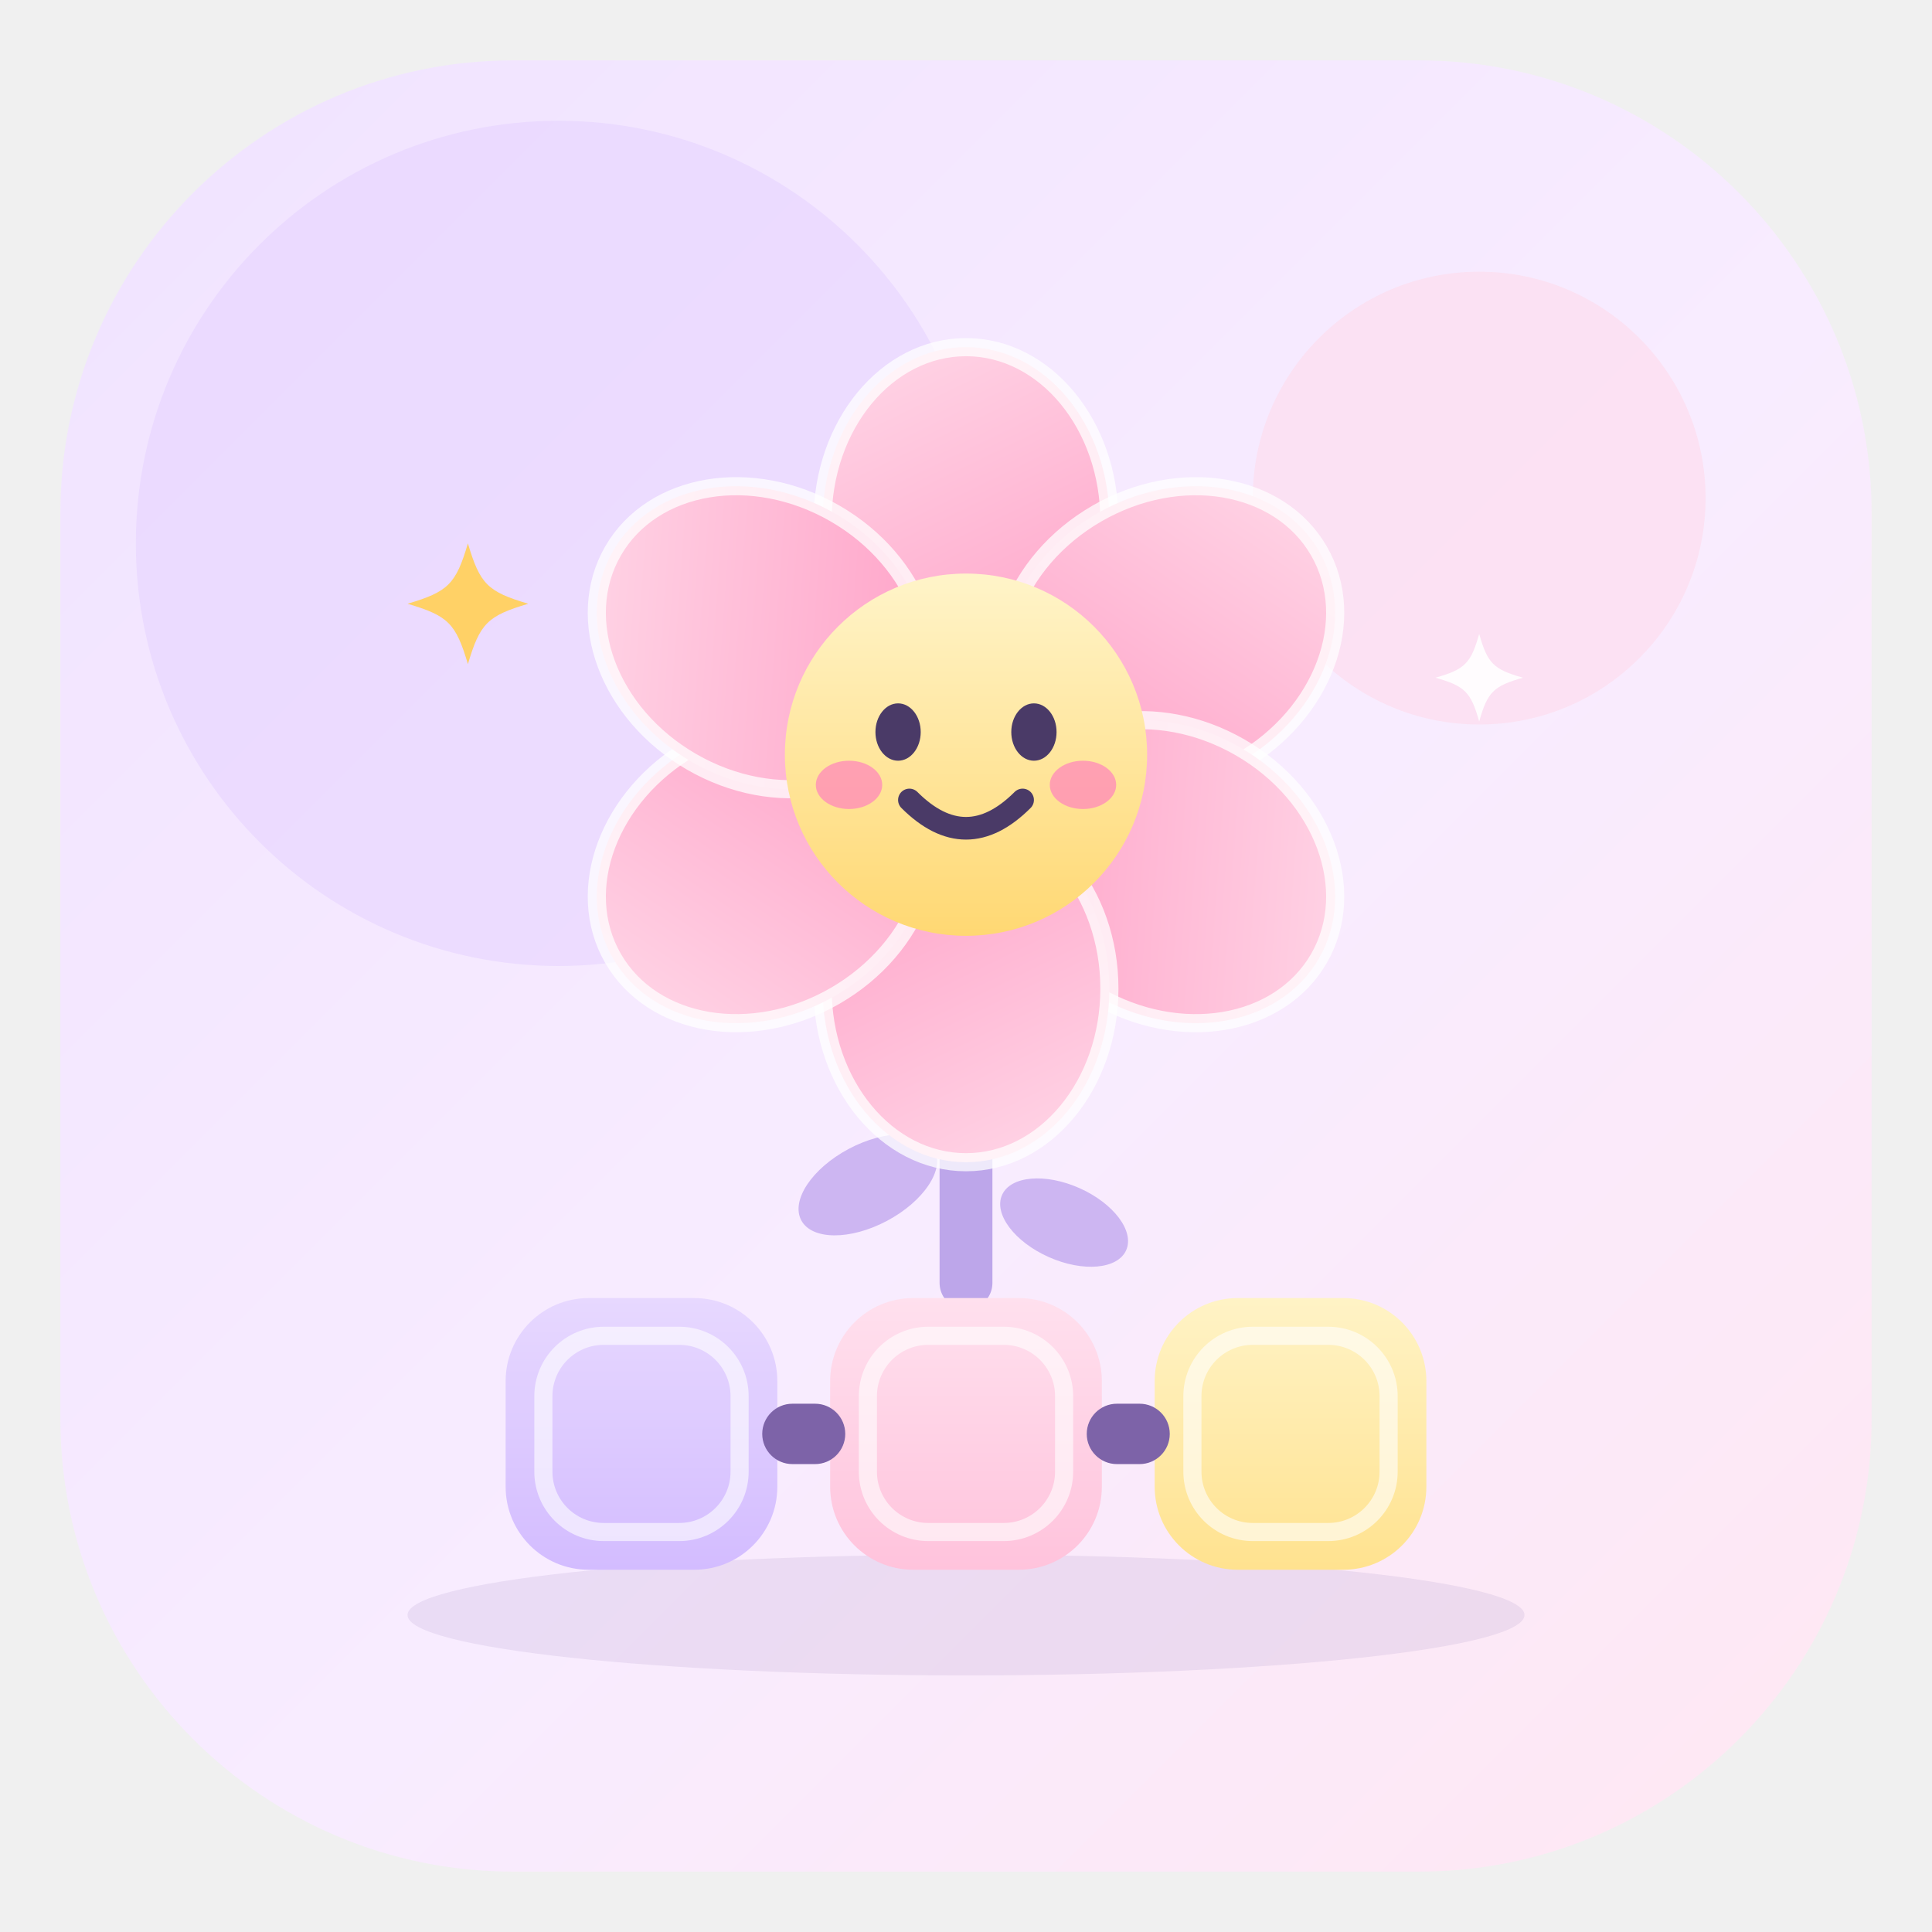
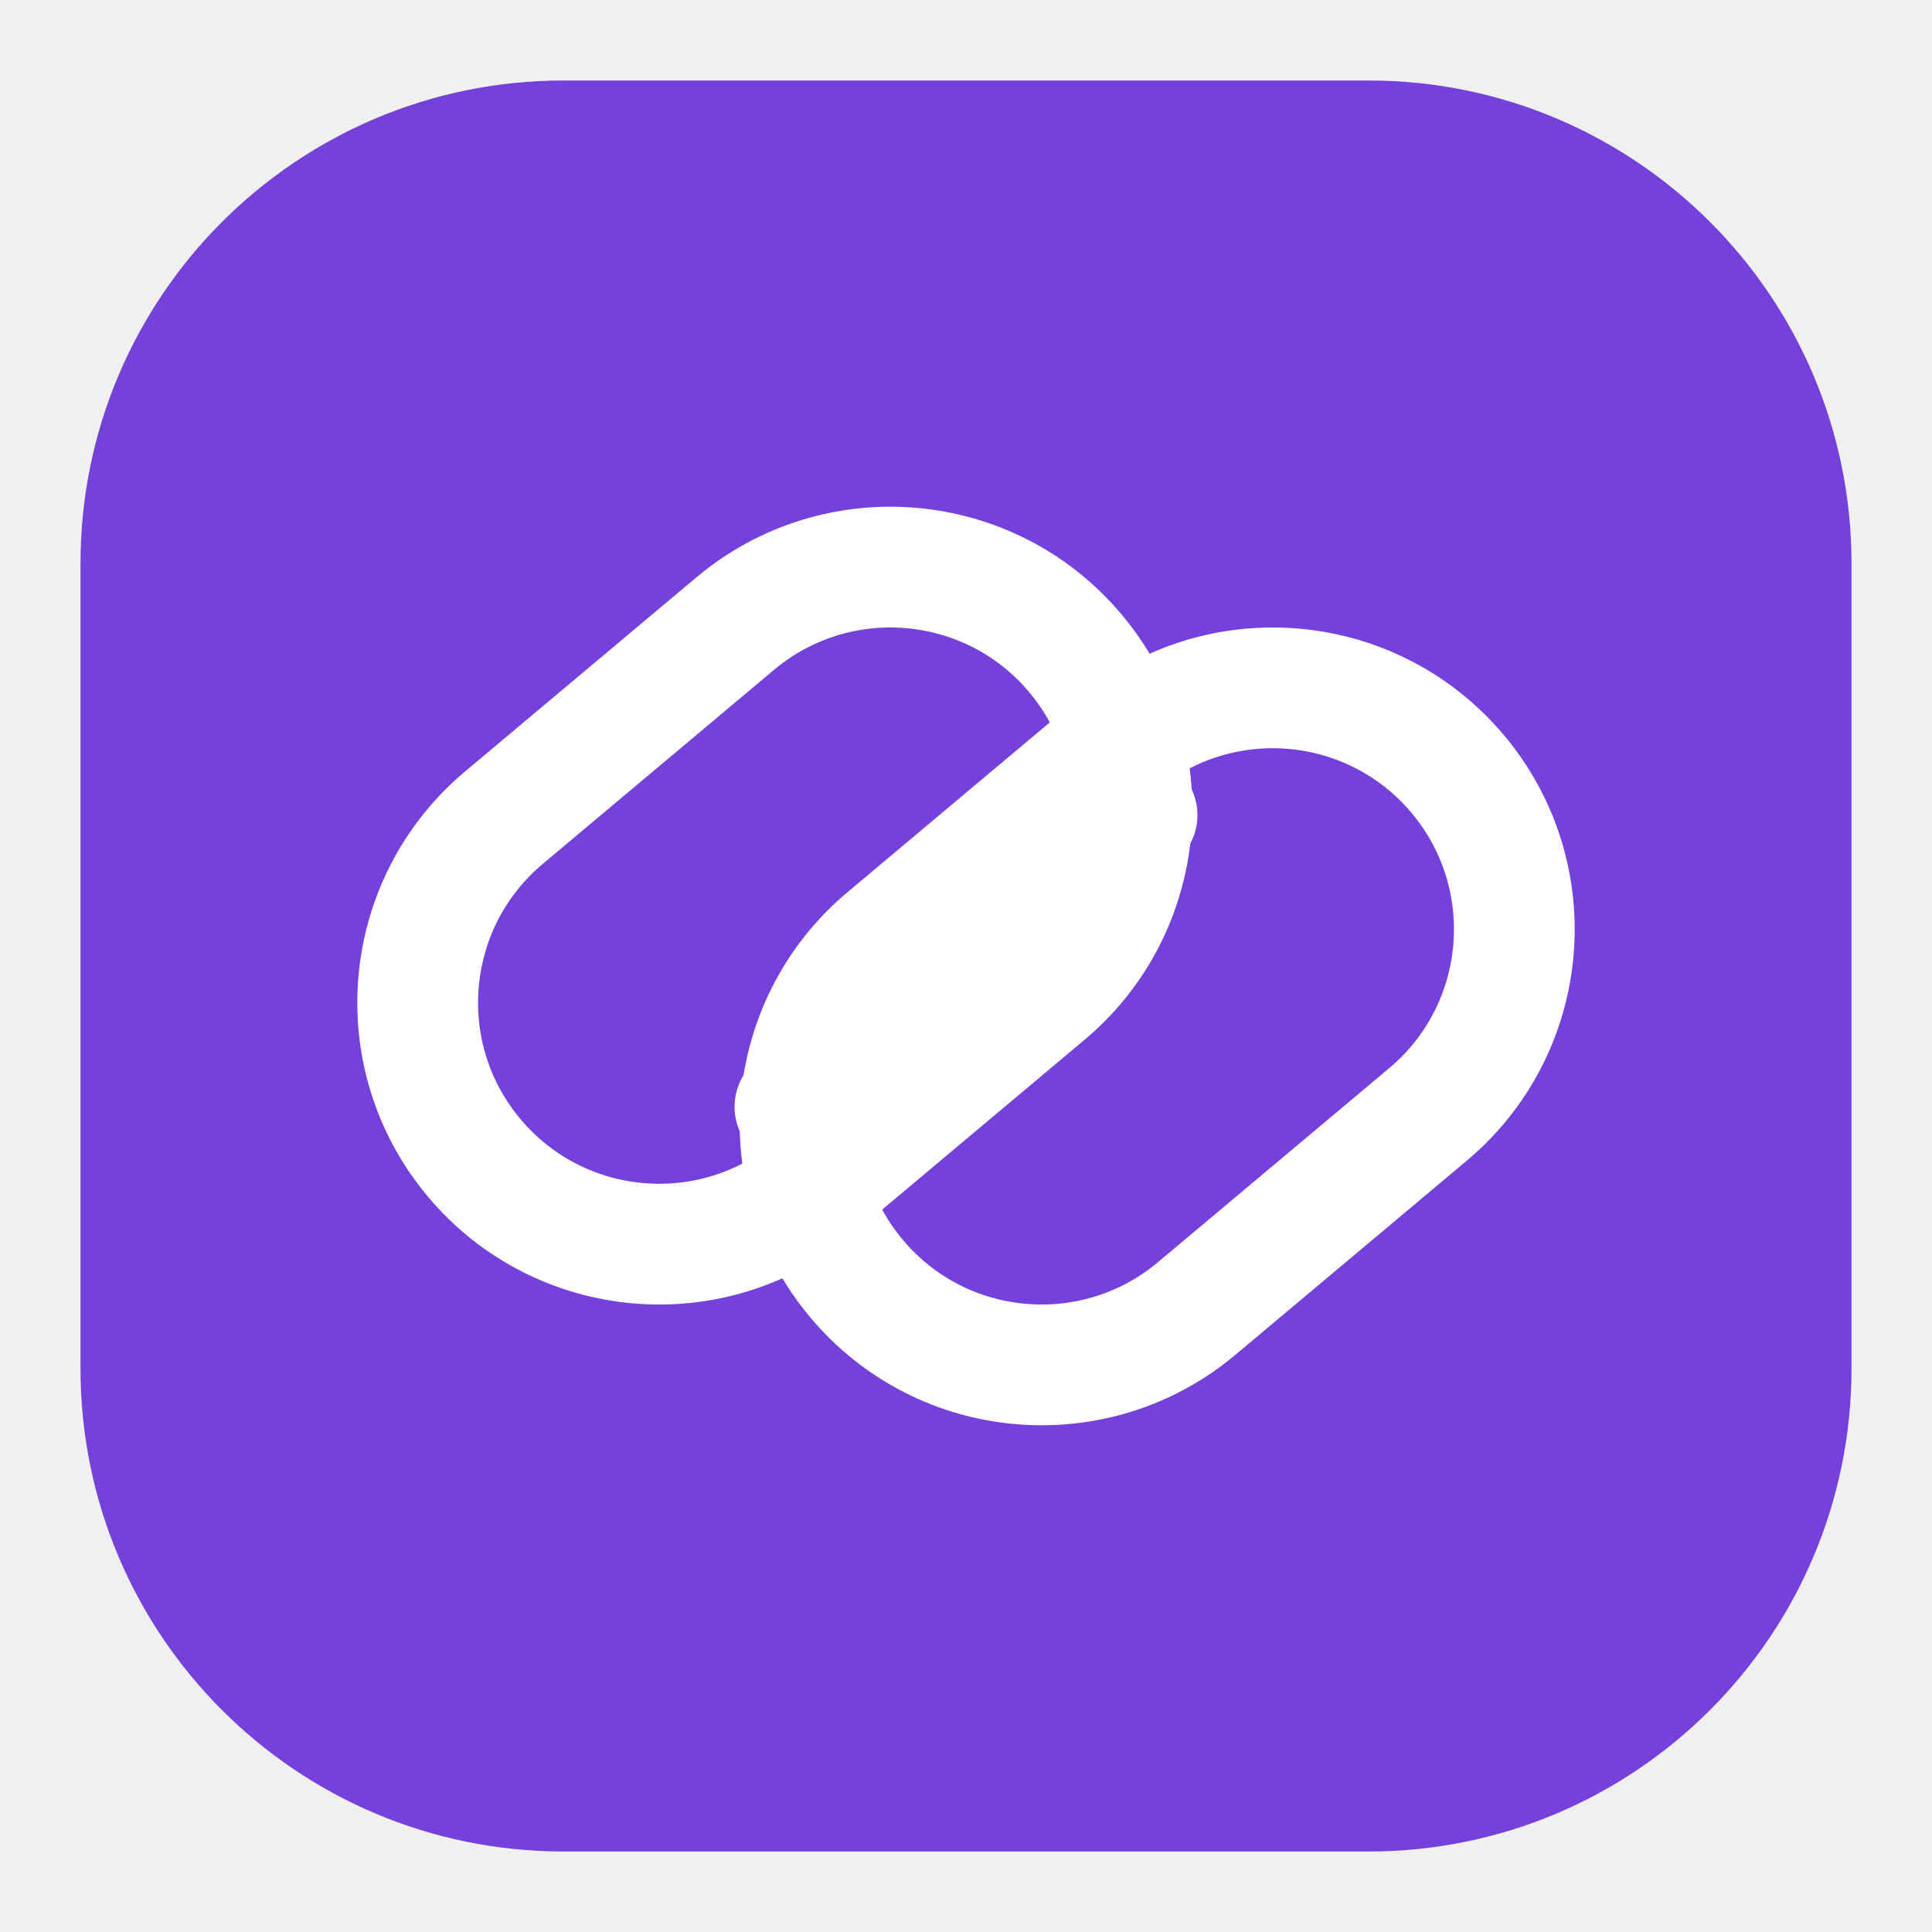
- <svg xmlns="http://www.w3.org/2000/svg" width="1024" height="1024" viewBox="0 0 256 256">
-   <defs>
-     <linearGradient id="bg" x1="0" y1="0" x2="1" y2="1">
-       <stop offset="0" stop-color="#f0e3ff" />
-       <stop offset="0.55" stop-color="#f8ecff" />
-       <stop offset="1" stop-color="#ffe7f2" />
-     </linearGradient>
-     <linearGradient id="petal" x1="0" y1="0" x2="0.4" y2="1">
-       <stop offset="0" stop-color="#ffd8e8" />
-       <stop offset="1" stop-color="#ffa8cb" />
-     </linearGradient>
-     <linearGradient id="face" x1="0" y1="0" x2="0" y2="1">
-       <stop offset="0" stop-color="#fff4c9" />
-       <stop offset="1" stop-color="#ffd873" />
-     </linearGradient>
-     <linearGradient id="tileA" x1="0" y1="0" x2="0" y2="1">
-       <stop offset="0" stop-color="#e7d8ff" />
-       <stop offset="1" stop-color="#d3bcff" />
-     </linearGradient>
-     <linearGradient id="tileB" x1="0" y1="0" x2="0" y2="1">
-       <stop offset="0" stop-color="#ffe0ee" />
-       <stop offset="1" stop-color="#ffc3dc" />
-     </linearGradient>
-     <linearGradient id="tileC" x1="0" y1="0" x2="0" y2="1">
-       <stop offset="0" stop-color="#fff3c6" />
-       <stop offset="1" stop-color="#ffe28f" />
-     </linearGradient>
-   </defs>
-   <rect x="8" y="8" width="240" height="240" rx="60" fill="url(#bg)" />
-   <circle cx="74" cy="72" r="56" fill="#e4d0ff" opacity="0.5" />
-   <circle cx="196" cy="66" r="30" fill="#ffd9e9" opacity="0.55" />
-   <path d="M62 72 C63.6 77.4 64.6 78.4 70 80 C64.6 81.6 63.6 82.6 62 88 C60.4 82.6 59.4 81.6 54 80 C59.4 78.4 60.4 77.4 62 72 Z" fill="#ffd166" />
-   <path d="M196 84 C197.1 87.9 197.9 88.7 201.8 89.8 C197.9 90.9 197.1 91.7 196 95.6 C194.9 91.7 194.1 90.9 190.2 89.8 C194.1 88.7 194.9 87.9 196 84 Z" fill="#ffffff" opacity="0.9" />
-   <path d="M128 146 C128 155 128 161 128 170" fill="none" stroke="#bda6ea" stroke-width="7" stroke-linecap="round" />
-   <ellipse cx="115" cy="157" rx="10" ry="5.4" fill="#cdb6f2" transform="rotate(-28 115 157)" />
-   <ellipse cx="141" cy="162" rx="9" ry="5" fill="#cdb6f2" transform="rotate(24 141 162)" />
-   <g transform="translate(128 100)">
-     <g fill="url(#petal)" stroke="#ffffff" stroke-width="2.4" stroke-opacity="0.75">
-       <ellipse cx="0" cy="-31" rx="19" ry="23" />
-       <ellipse cx="0" cy="-31" rx="19" ry="23" transform="rotate(60)" />
-       <ellipse cx="0" cy="-31" rx="19" ry="23" transform="rotate(120)" />
-       <ellipse cx="0" cy="-31" rx="19" ry="23" transform="rotate(180)" />
-       <ellipse cx="0" cy="-31" rx="19" ry="23" transform="rotate(240)" />
-       <ellipse cx="0" cy="-31" rx="19" ry="23" transform="rotate(300)" />
-     </g>
-     <circle cx="0" cy="0" r="24" fill="url(#face)" />
-     <ellipse cx="-15.5" cy="4" rx="4.4" ry="3.2" fill="#ff8fb8" opacity="0.8" />
-     <ellipse cx="15.5" cy="4" rx="4.4" ry="3.2" fill="#ff8fb8" opacity="0.8" />
-     <ellipse cx="-9" cy="-3" rx="3" ry="3.8" fill="#4a3a67" />
-     <ellipse cx="9" cy="-3" rx="3" ry="3.8" fill="#4a3a67" />
-     <path d="M-7.5 6 Q0 13.5 7.5 6" fill="none" stroke="#4a3a67" stroke-width="3" stroke-linecap="round" />
+ <svg xmlns="http://www.w3.org/2000/svg" width="192" height="192" viewBox="0 0 192 192">
+   <rect x="8" y="8" width="176" height="176" rx="48" fill="#7541dc" />
+   <g fill="none" stroke="#fff" stroke-width="12" stroke-linecap="round">
+     <rect x="38" y="66" width="78" height="48" rx="24" transform="rotate(-40 77 90)" />
+     <rect x="76" y="78" width="78" height="48" rx="24" transform="rotate(-40 115 102)" />
+     <path d="m79 110 34-29" />
  </g>
-   <ellipse cx="128" cy="214" rx="74" ry="8" fill="#7d63a8" opacity="0.12" />
-   <g>
-     <rect x="67" y="172" width="36" height="36" rx="11" fill="url(#tileA)" />
-     <rect x="72" y="177" width="26" height="26" rx="8" fill="none" stroke="#ffffff" stroke-width="2.4" stroke-opacity="0.6" />
-     <rect x="110" y="172" width="36" height="36" rx="11" fill="url(#tileB)" />
-     <rect x="115" y="177" width="26" height="26" rx="8" fill="none" stroke="#ffffff" stroke-width="2.4" stroke-opacity="0.6" />
-     <rect x="153" y="172" width="36" height="36" rx="11" fill="url(#tileC)" />
-     <rect x="158" y="177" width="26" height="26" rx="8" fill="none" stroke="#ffffff" stroke-width="2.4" stroke-opacity="0.6" />
-   </g>
-   <rect x="101" y="186" width="11" height="8" rx="4" fill="#7d63a8" />
-   <rect x="144" y="186" width="11" height="8" rx="4" fill="#7d63a8" />
</svg>
